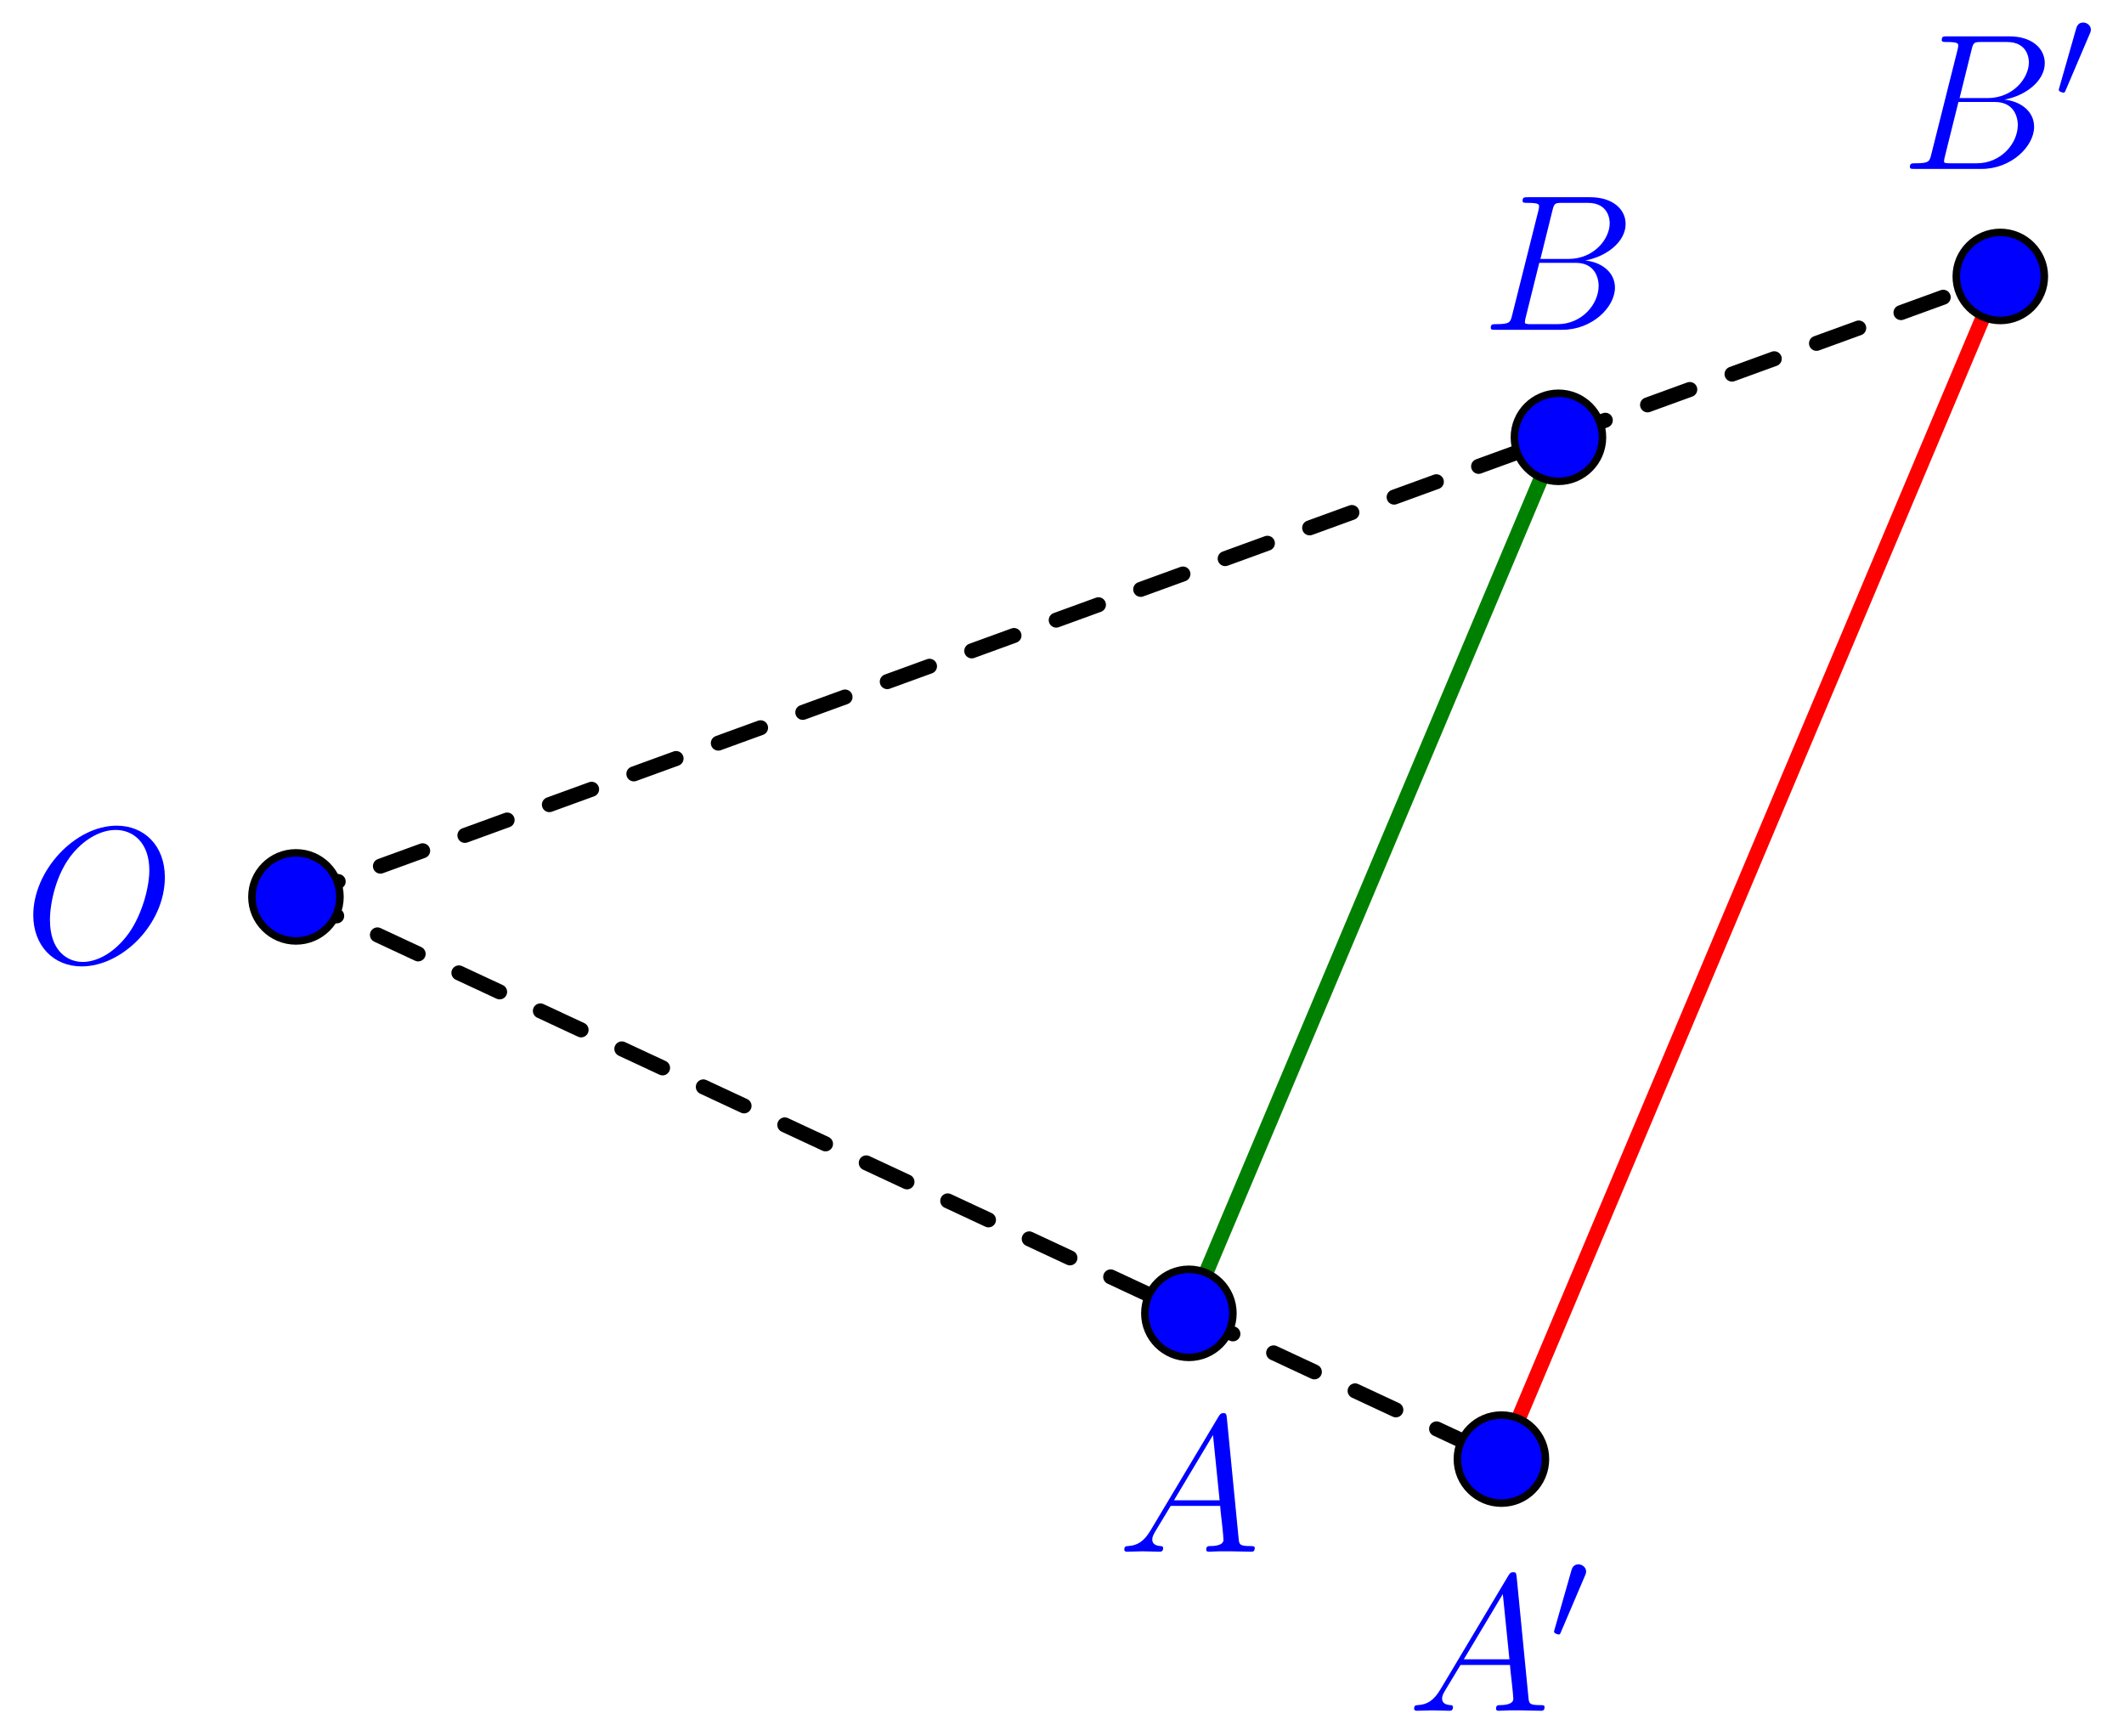
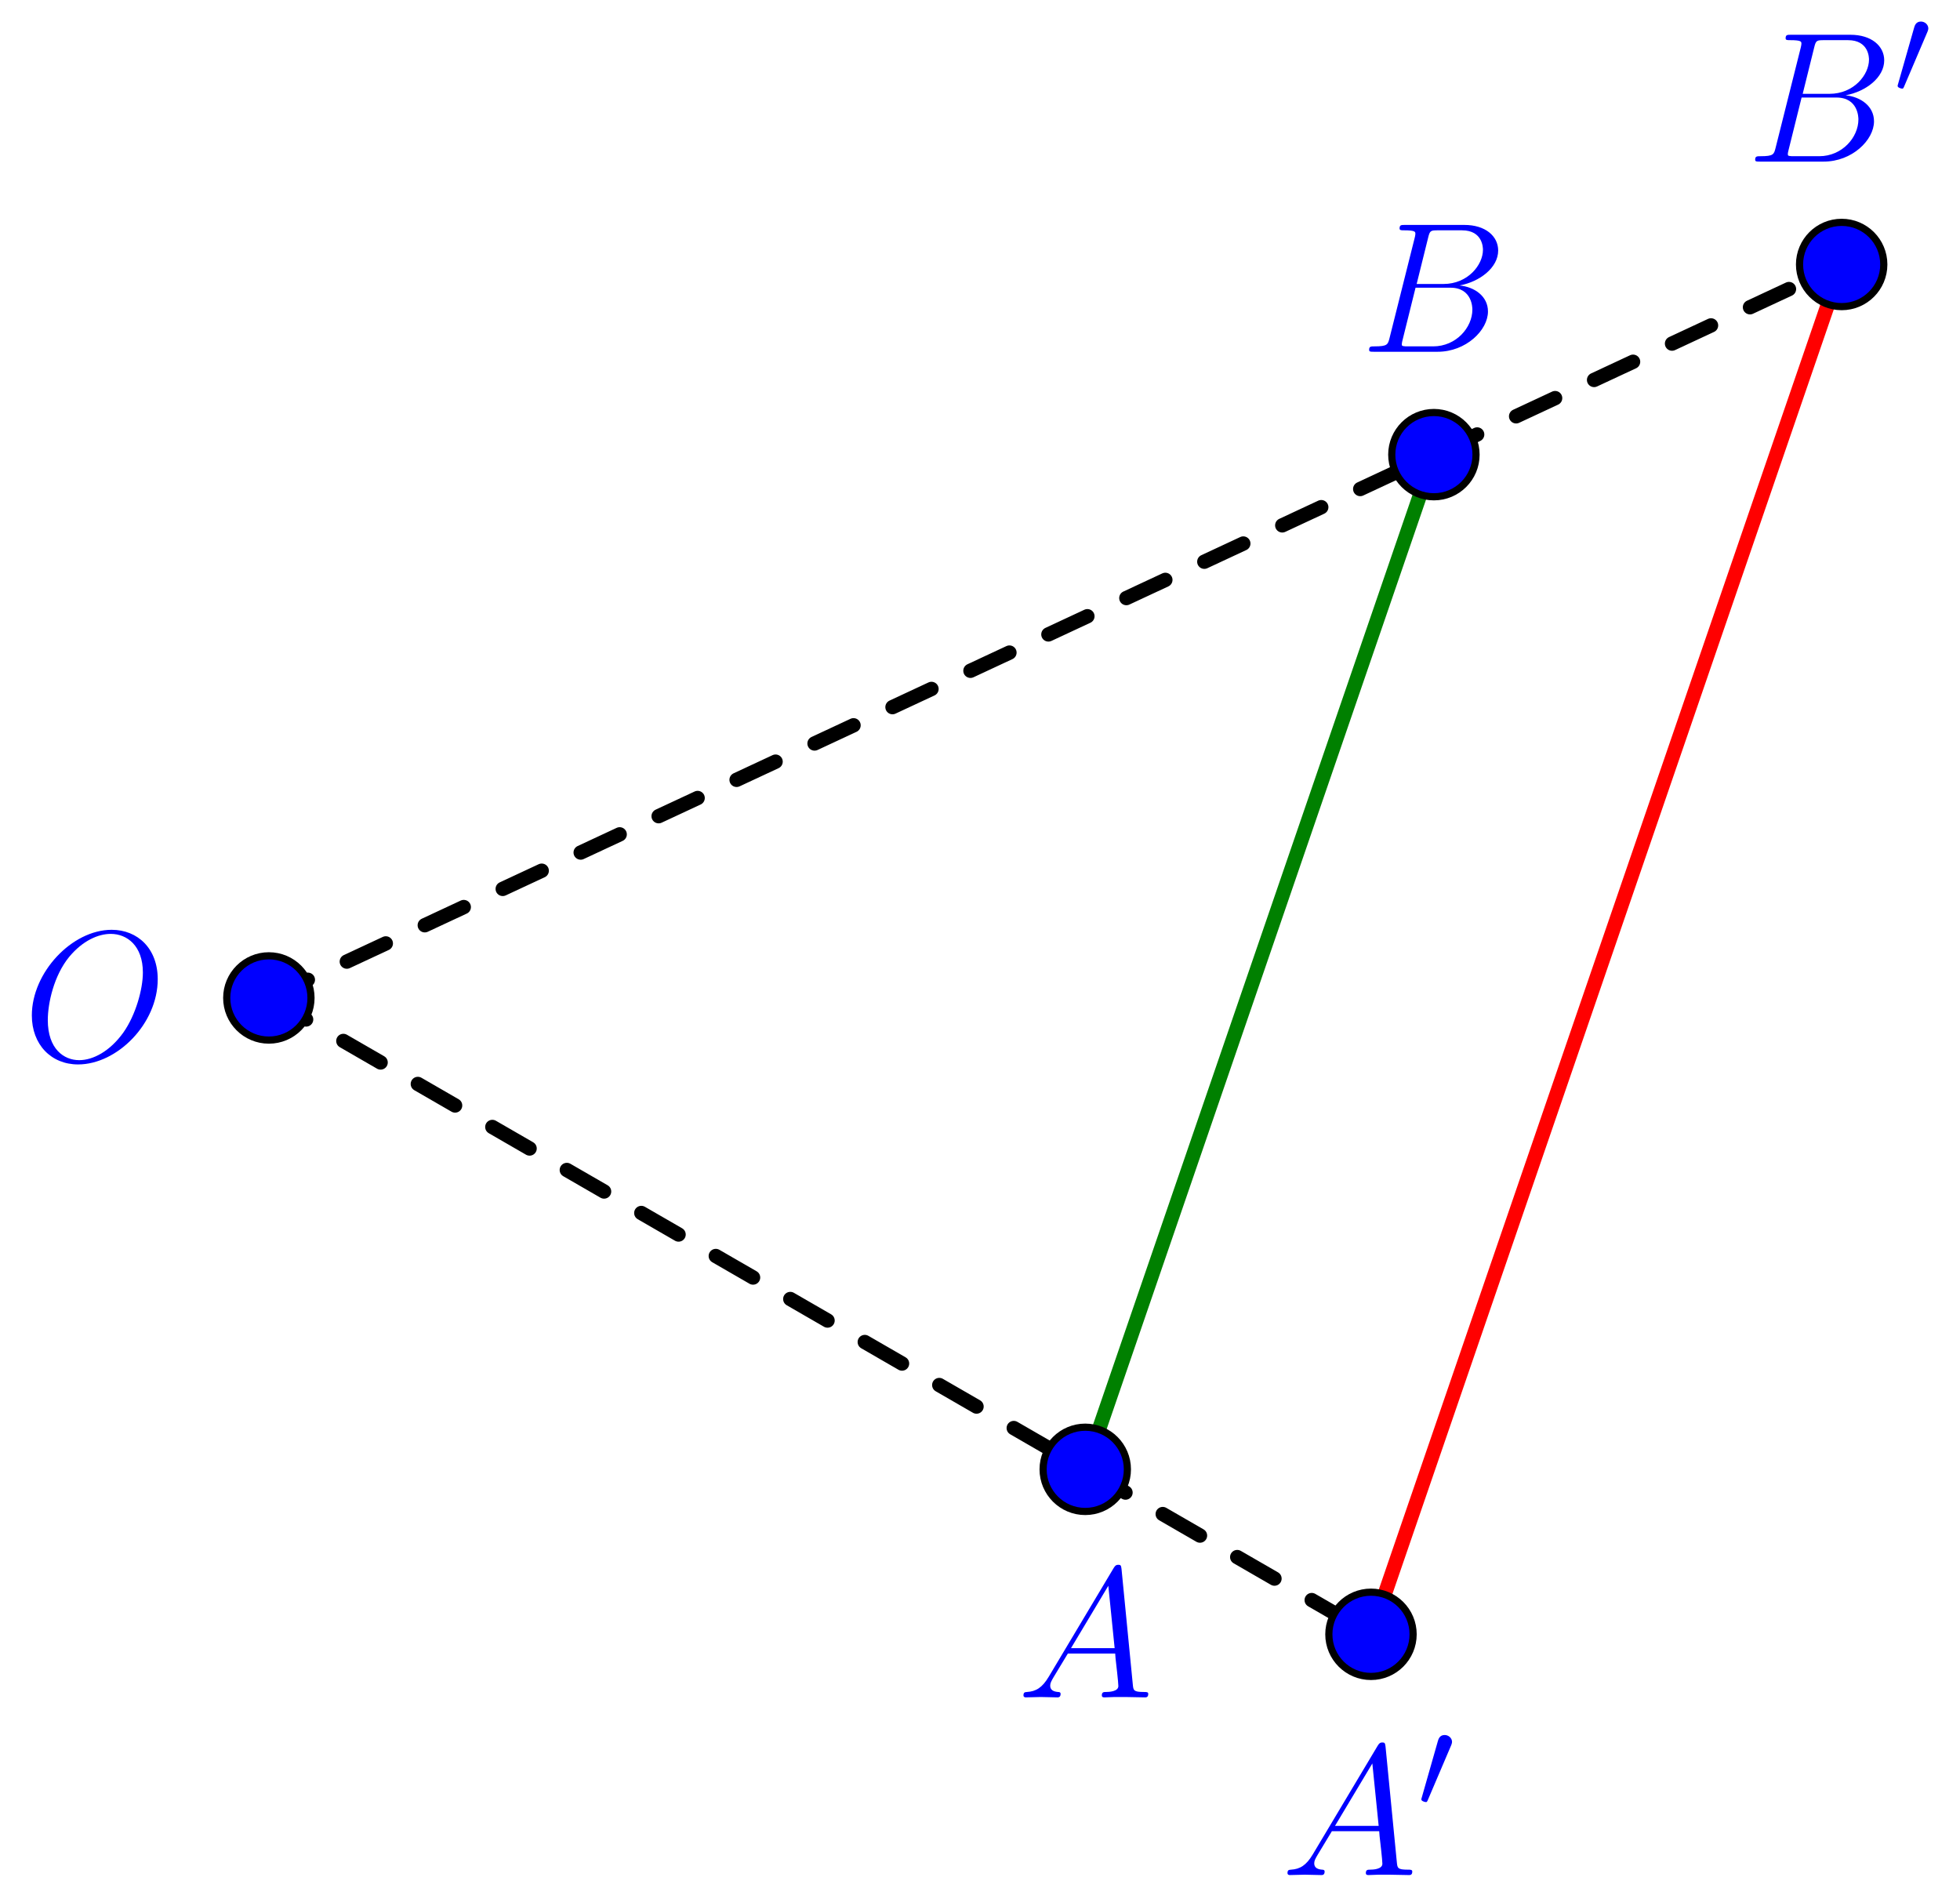
- <svg xmlns="http://www.w3.org/2000/svg" xmlns:xlink="http://www.w3.org/1999/xlink" version="1.1" width="141.751pt" height="115.809pt" viewBox="76.16 113.705 141.751 115.809">
+ <svg xmlns="http://www.w3.org/2000/svg" xmlns:xlink="http://www.w3.org/1999/xlink" version="1.1" width="136.713pt" height="132.434pt" viewBox="75.164 123.462 136.713 132.434">
  <defs>
    <path id="g0-48" d="M2.412-4.587C2.412-4.85 2.176-5.068 1.895-5.068C1.541-5.068 1.46-4.769 1.423-4.642L.308-.734C.272-.626 .272-.607 .272-.571C.272-.462 .508-.39 .589-.39C.635-.39 .662-.39 .716-.517L2.348-4.343C2.412-4.488 2.412-4.587 2.412-4.587Z" />
    <path id="g1-65" d="M9.144-.246C9.144-.376 9.027-.376 8.833-.376C8.121-.376 8.108-.492 8.069-.881L7.279-8.962C7.253-9.221 7.201-9.247 7.059-9.247C6.929-9.247 6.851-9.221 6.735-9.027L2.202-1.438C1.748-.673 1.308-.414 .686-.376C.544-.363 .44-.363 .44-.13C.44-.052 .505 0 .596 0L1.645-.026C2.02-.026 2.435 0 2.798 0C2.875 0 3.031 0 3.031-.246C3.031-.363 2.927-.376 2.849-.376C2.551-.401 2.305-.505 2.305-.816C2.305-.997 2.383-1.14 2.551-1.425L3.536-3.057H6.838C6.851-2.94 6.851-2.836 6.864-2.72C6.903-2.383 7.059-1.036 7.059-.79C7.059-.401 6.398-.376 6.191-.376C6.048-.376 5.906-.376 5.906-.142C5.906 0 6.022 0 6.1 0C6.32 0 6.579-.026 6.8-.026H7.538L8.911 0C9.001 0 9.144 0 9.144-.246ZM6.8-3.432H3.756L6.359-7.784L6.8-3.432Z" />
    <path id="g1-66" d="M8.561-7.11C8.561-6.061 7.512-4.727 5.802-4.727H3.937L4.74-7.965C4.857-8.444 4.909-8.47 5.414-8.47H7.097C8.561-8.47 8.561-7.227 8.561-7.11ZM8.911-2.81C8.911-3.872 7.978-4.52 6.929-4.624C8.341-4.883 9.623-5.867 9.623-7.059C9.623-8.069 8.729-8.846 7.266-8.846H3.108C2.862-8.846 2.746-8.846 2.746-8.6C2.746-8.47 2.862-8.47 3.057-8.47C3.847-8.47 3.847-8.367 3.847-8.224C3.847-8.224 3.847-8.121 3.795-7.926L2.046-.958C1.93-.505 1.904-.376 .997-.376C.751-.376 .622-.376 .622-.142C.622 0 .699 0 .958 0H5.401C7.382 0 8.911-1.502 8.911-2.81ZM7.823-2.94C7.823-1.697 6.696-.376 5.09-.376H3.341C3.16-.376 3.134-.376 3.057-.389C2.914-.401 2.901-.427 2.901-.531C2.901-.622 2.927-.699 2.953-.816L3.86-4.468H6.294C7.823-4.468 7.823-3.044 7.823-2.94Z" />
    <path id="g1-79" d="M9.403-5.673C9.403-7.81 8.004-9.118 6.191-9.118C3.419-9.118 .622-6.139 .622-3.147C.622-1.114 1.969 .272 3.847 .272C6.566 .272 9.403-2.564 9.403-5.673ZM8.367-6.139C8.367-4.986 7.874-3.186 7.007-1.956C6.061-.635 4.883-.026 3.924-.026C2.862-.026 1.735-.803 1.735-2.823C1.735-4.002 2.163-5.932 3.225-7.227C4.17-8.367 5.258-8.833 6.126-8.833C7.266-8.833 8.367-8.004 8.367-6.139Z" />
  </defs>
  <g id="page1">
-     <g transform="translate(76.1599 113.705)scale(.996264)">
-       <path d="M79.641 87.964L104.397 29.29" fill="none" stroke="#008000" stroke-linecap="round" stroke-linejoin="round" stroke-miterlimit="10.037" stroke-width="1.004" />
+     <g transform="translate(75.1636 123.462)scale(.996264)">
+       <path d="M75.982 102.864L100.392 31.829" fill="none" stroke="#008000" stroke-linecap="round" stroke-linejoin="round" stroke-miterlimit="10.037" stroke-width="1.004" />
    </g>
-     <g transform="translate(76.1599 113.705)scale(.996264)">
-       <path d="M100.577 97.727L133.997 18.516" fill="none" stroke="#ff0000" stroke-linecap="round" stroke-linejoin="round" stroke-miterlimit="10.037" stroke-width="1.004" />
+     <g transform="translate(75.1636 123.462)scale(.996264)">
+       <path d="M95.987 114.414L128.941 18.516" fill="none" stroke="#ff0000" stroke-linecap="round" stroke-linejoin="round" stroke-miterlimit="10.037" stroke-width="1.004" />
    </g>
-     <g transform="translate(76.1599 113.705)scale(.996264)">
-       <path d="M19.825 60.072L100.577 97.727" fill="none" stroke="#000000" stroke-dasharray="3.011,3.011" stroke-linecap="round" stroke-linejoin="round" stroke-miterlimit="10.037" stroke-width="1.004" />
+     <g transform="translate(75.1636 123.462)scale(.996264)">
+       <path d="M18.825 69.864L95.987 114.414" fill="none" stroke="#000000" stroke-dasharray="3.011,3.011" stroke-linecap="round" stroke-linejoin="round" stroke-miterlimit="10.037" stroke-width="1.004" />
    </g>
-     <g transform="translate(76.1599 113.705)scale(.996264)">
-       <path d="M19.825 60.072L133.997 18.516" fill="none" stroke="#000000" stroke-dasharray="3.011,3.011" stroke-linecap="round" stroke-linejoin="round" stroke-miterlimit="10.037" stroke-width="1.004" />
+     <g transform="translate(75.1636 123.462)scale(.996264)">
+       <path d="M18.825 69.864L128.941 18.516" fill="none" stroke="#000000" stroke-dasharray="3.011,3.011" stroke-linecap="round" stroke-linejoin="round" stroke-miterlimit="10.037" stroke-width="1.004" />
    </g>
    <g fill="#00f">
-       <use x="77.759" y="177.918" xlink:href="#g1-79" />
+       <use x="76.763" y="197.43" xlink:href="#g1-79" />
    </g>
-     <g transform="translate(76.1599 113.705)scale(.996264)">
-       <path d="M22.774 60.072C22.774 58.442 21.454 57.122 19.825 57.122S16.875 58.442 16.875 60.072C16.875 61.701 18.195 63.022 19.825 63.022S22.774 61.701 22.774 60.072Z" fill="#0000ff" />
+     <g transform="translate(75.1636 123.462)scale(.996264)">
+       <path d="M21.774 69.864C21.774 68.235 20.454 66.914 18.825 66.914S15.874 68.235 15.874 69.864C15.874 71.493 17.195 72.814 18.825 72.814S21.774 71.493 21.774 69.864Z" fill="#0000ff" />
    </g>
-     <g transform="translate(76.1599 113.705)scale(.996264)">
-       <path d="M22.774 60.072C22.774 58.442 21.454 57.122 19.825 57.122S16.875 58.442 16.875 60.072C16.875 61.701 18.195 63.022 19.825 63.022S22.774 61.701 22.774 60.072Z" fill="none" stroke="#000000" stroke-linecap="round" stroke-linejoin="round" stroke-miterlimit="10.037" stroke-width="0.502" />
+     <g transform="translate(75.1636 123.462)scale(.996264)">
+       <path d="M21.774 69.864C21.774 68.235 20.454 66.914 18.825 66.914S15.874 68.235 15.874 69.864C15.874 71.493 17.195 72.814 18.825 72.814S21.774 71.493 21.774 69.864Z" fill="none" stroke="#000000" stroke-linecap="round" stroke-linejoin="round" stroke-miterlimit="10.037" stroke-width="0.502" />
    </g>
    <g fill="#00f">
-       <use x="150.754" y="217.246" xlink:href="#g1-65" />
+       <use x="146.112" y="241.847" xlink:href="#g1-65" />
    </g>
-     <g transform="translate(76.1599 113.705)scale(.996264)">
-       <path d="M82.591 87.964C82.591 86.335 81.27 85.014 79.641 85.014C78.012 85.014 76.691 86.335 76.691 87.964C76.691 89.594 78.012 90.914 79.641 90.914C81.27 90.914 82.591 89.594 82.591 87.964Z" fill="#0000ff" />
+     <g transform="translate(75.1636 123.462)scale(.996264)">
+       <path d="M78.932 102.864C78.932 101.235 77.611 99.914 75.982 99.914C74.353 99.914 73.032 101.235 73.032 102.864S74.353 105.814 75.982 105.814C77.611 105.814 78.932 104.493 78.932 102.864Z" fill="#0000ff" />
    </g>
-     <g transform="translate(76.1599 113.705)scale(.996264)">
-       <path d="M82.591 87.964C82.591 86.335 81.27 85.014 79.641 85.014C78.012 85.014 76.691 86.335 76.691 87.964C76.691 89.594 78.012 90.914 79.641 90.914C81.27 90.914 82.591 89.594 82.591 87.964Z" fill="none" stroke="#000000" stroke-linecap="round" stroke-linejoin="round" stroke-miterlimit="10.037" stroke-width="0.502" />
+     <g transform="translate(75.1636 123.462)scale(.996264)">
+       <path d="M78.932 102.864C78.932 101.235 77.611 99.914 75.982 99.914C74.353 99.914 73.032 101.235 73.032 102.864S74.353 105.814 75.982 105.814C77.611 105.814 78.932 104.493 78.932 102.864Z" fill="none" stroke="#000000" stroke-linecap="round" stroke-linejoin="round" stroke-miterlimit="10.037" stroke-width="0.502" />
    </g>
    <g fill="#00f">
-       <use x="175.027" y="135.711" xlink:href="#g1-66" />
+       <use x="170.041" y="147.996" xlink:href="#g1-66" />
    </g>
-     <g transform="translate(76.1599 113.705)scale(.996264)">
-       <path d="M107.347 29.29C107.347 27.66 106.026 26.34 104.397 26.34S101.447 27.66 101.447 29.29C101.447 30.919 102.768 32.24 104.397 32.24S107.347 30.919 107.347 29.29Z" fill="#0000ff" />
+     <g transform="translate(75.1636 123.462)scale(.996264)">
+       <path d="M103.342 31.829C103.342 30.199 102.021 28.879 100.392 28.879S97.442 30.199 97.442 31.829S98.763 34.779 100.392 34.779S103.342 33.458 103.342 31.829Z" fill="#0000ff" />
    </g>
-     <g transform="translate(76.1599 113.705)scale(.996264)">
-       <path d="M107.347 29.29C107.347 27.66 106.026 26.34 104.397 26.34S101.447 27.66 101.447 29.29C101.447 30.919 102.768 32.24 104.397 32.24S107.347 30.919 107.347 29.29Z" fill="none" stroke="#000000" stroke-linecap="round" stroke-linejoin="round" stroke-miterlimit="10.037" stroke-width="0.502" />
+     <g transform="translate(75.1636 123.462)scale(.996264)">
+       <path d="M103.342 31.829C103.342 30.199 102.021 28.879 100.392 28.879S97.442 30.199 97.442 31.829S98.763 34.779 100.392 34.779S103.342 33.458 103.342 31.829Z" fill="none" stroke="#000000" stroke-linecap="round" stroke-linejoin="round" stroke-miterlimit="10.037" stroke-width="0.502" />
    </g>
    <g fill="#00f">
-       <use x="170.096" y="227.859" xlink:href="#g1-65" />
-       <use x="179.603" y="223.159" xlink:href="#g0-48" />
+       <use x="164.528" y="254.24" xlink:href="#g1-65" />
+       <use x="174.034" y="249.54" xlink:href="#g0-48" />
    </g>
-     <g transform="translate(76.1599 113.705)scale(.996264)">
-       <path d="M103.527 97.727C103.527 96.098 102.206 94.777 100.577 94.777C98.947 94.777 97.626 96.098 97.626 97.727C97.626 99.356 98.947 100.677 100.577 100.677C102.206 100.677 103.527 99.356 103.527 97.727Z" fill="#0000ff" />
+     <g transform="translate(75.1636 123.462)scale(.996264)">
+       <path d="M98.937 114.414C98.937 112.785 97.617 111.464 95.987 111.464C94.358 111.464 93.037 112.785 93.037 114.414S94.358 117.364 95.987 117.364C97.617 117.364 98.937 116.043 98.937 114.414Z" fill="#0000ff" />
    </g>
-     <g transform="translate(76.1599 113.705)scale(.996264)">
-       <path d="M103.527 97.727C103.527 96.098 102.206 94.777 100.577 94.777C98.947 94.777 97.626 96.098 97.626 97.727C97.626 99.356 98.947 100.677 100.577 100.677C102.206 100.677 103.527 99.356 103.527 97.727Z" fill="none" stroke="#000000" stroke-linecap="round" stroke-linejoin="round" stroke-miterlimit="10.037" stroke-width="0.502" />
+     <g transform="translate(75.1636 123.462)scale(.996264)">
+       <path d="M98.937 114.414C98.937 112.785 97.617 111.464 95.987 111.464C94.358 111.464 93.037 112.785 93.037 114.414S94.358 117.364 95.987 117.364C97.617 117.364 98.937 116.043 98.937 114.414Z" fill="none" stroke="#000000" stroke-linecap="round" stroke-linejoin="round" stroke-miterlimit="10.037" stroke-width="0.502" />
    </g>
    <g fill="#00f">
-       <use x="203.001" y="124.977" xlink:href="#g1-66" />
-       <use x="213.289" y="120.277" xlink:href="#g0-48" />
+       <use x="196.968" y="134.733" xlink:href="#g1-66" />
+       <use x="207.255" y="130.033" xlink:href="#g0-48" />
    </g>
-     <g transform="translate(76.1599 113.705)scale(.996264)">
-       <path d="M136.947 18.516C136.947 16.887 135.626 15.566 133.997 15.566S131.047 16.887 131.047 18.516C131.047 20.145 132.368 21.466 133.997 21.466S136.947 20.145 136.947 18.516Z" fill="#0000ff" />
+     <g transform="translate(75.1636 123.462)scale(.996264)">
+       <path d="M131.891 18.516C131.891 16.887 130.57 15.566 128.941 15.566S125.991 16.887 125.991 18.516C125.991 20.145 127.312 21.466 128.941 21.466S131.891 20.145 131.891 18.516Z" fill="#0000ff" />
    </g>
-     <g transform="translate(76.1599 113.705)scale(.996264)">
-       <path d="M136.947 18.516C136.947 16.887 135.626 15.566 133.997 15.566S131.047 16.887 131.047 18.516C131.047 20.145 132.368 21.466 133.997 21.466S136.947 20.145 136.947 18.516Z" fill="none" stroke="#000000" stroke-linecap="round" stroke-linejoin="round" stroke-miterlimit="10.037" stroke-width="0.502" />
+     <g transform="translate(75.1636 123.462)scale(.996264)">
+       <path d="M131.891 18.516C131.891 16.887 130.57 15.566 128.941 15.566S125.991 16.887 125.991 18.516C125.991 20.145 127.312 21.466 128.941 21.466S131.891 20.145 131.891 18.516Z" fill="none" stroke="#000000" stroke-linecap="round" stroke-linejoin="round" stroke-miterlimit="10.037" stroke-width="0.502" />
    </g>
  </g>
</svg>
